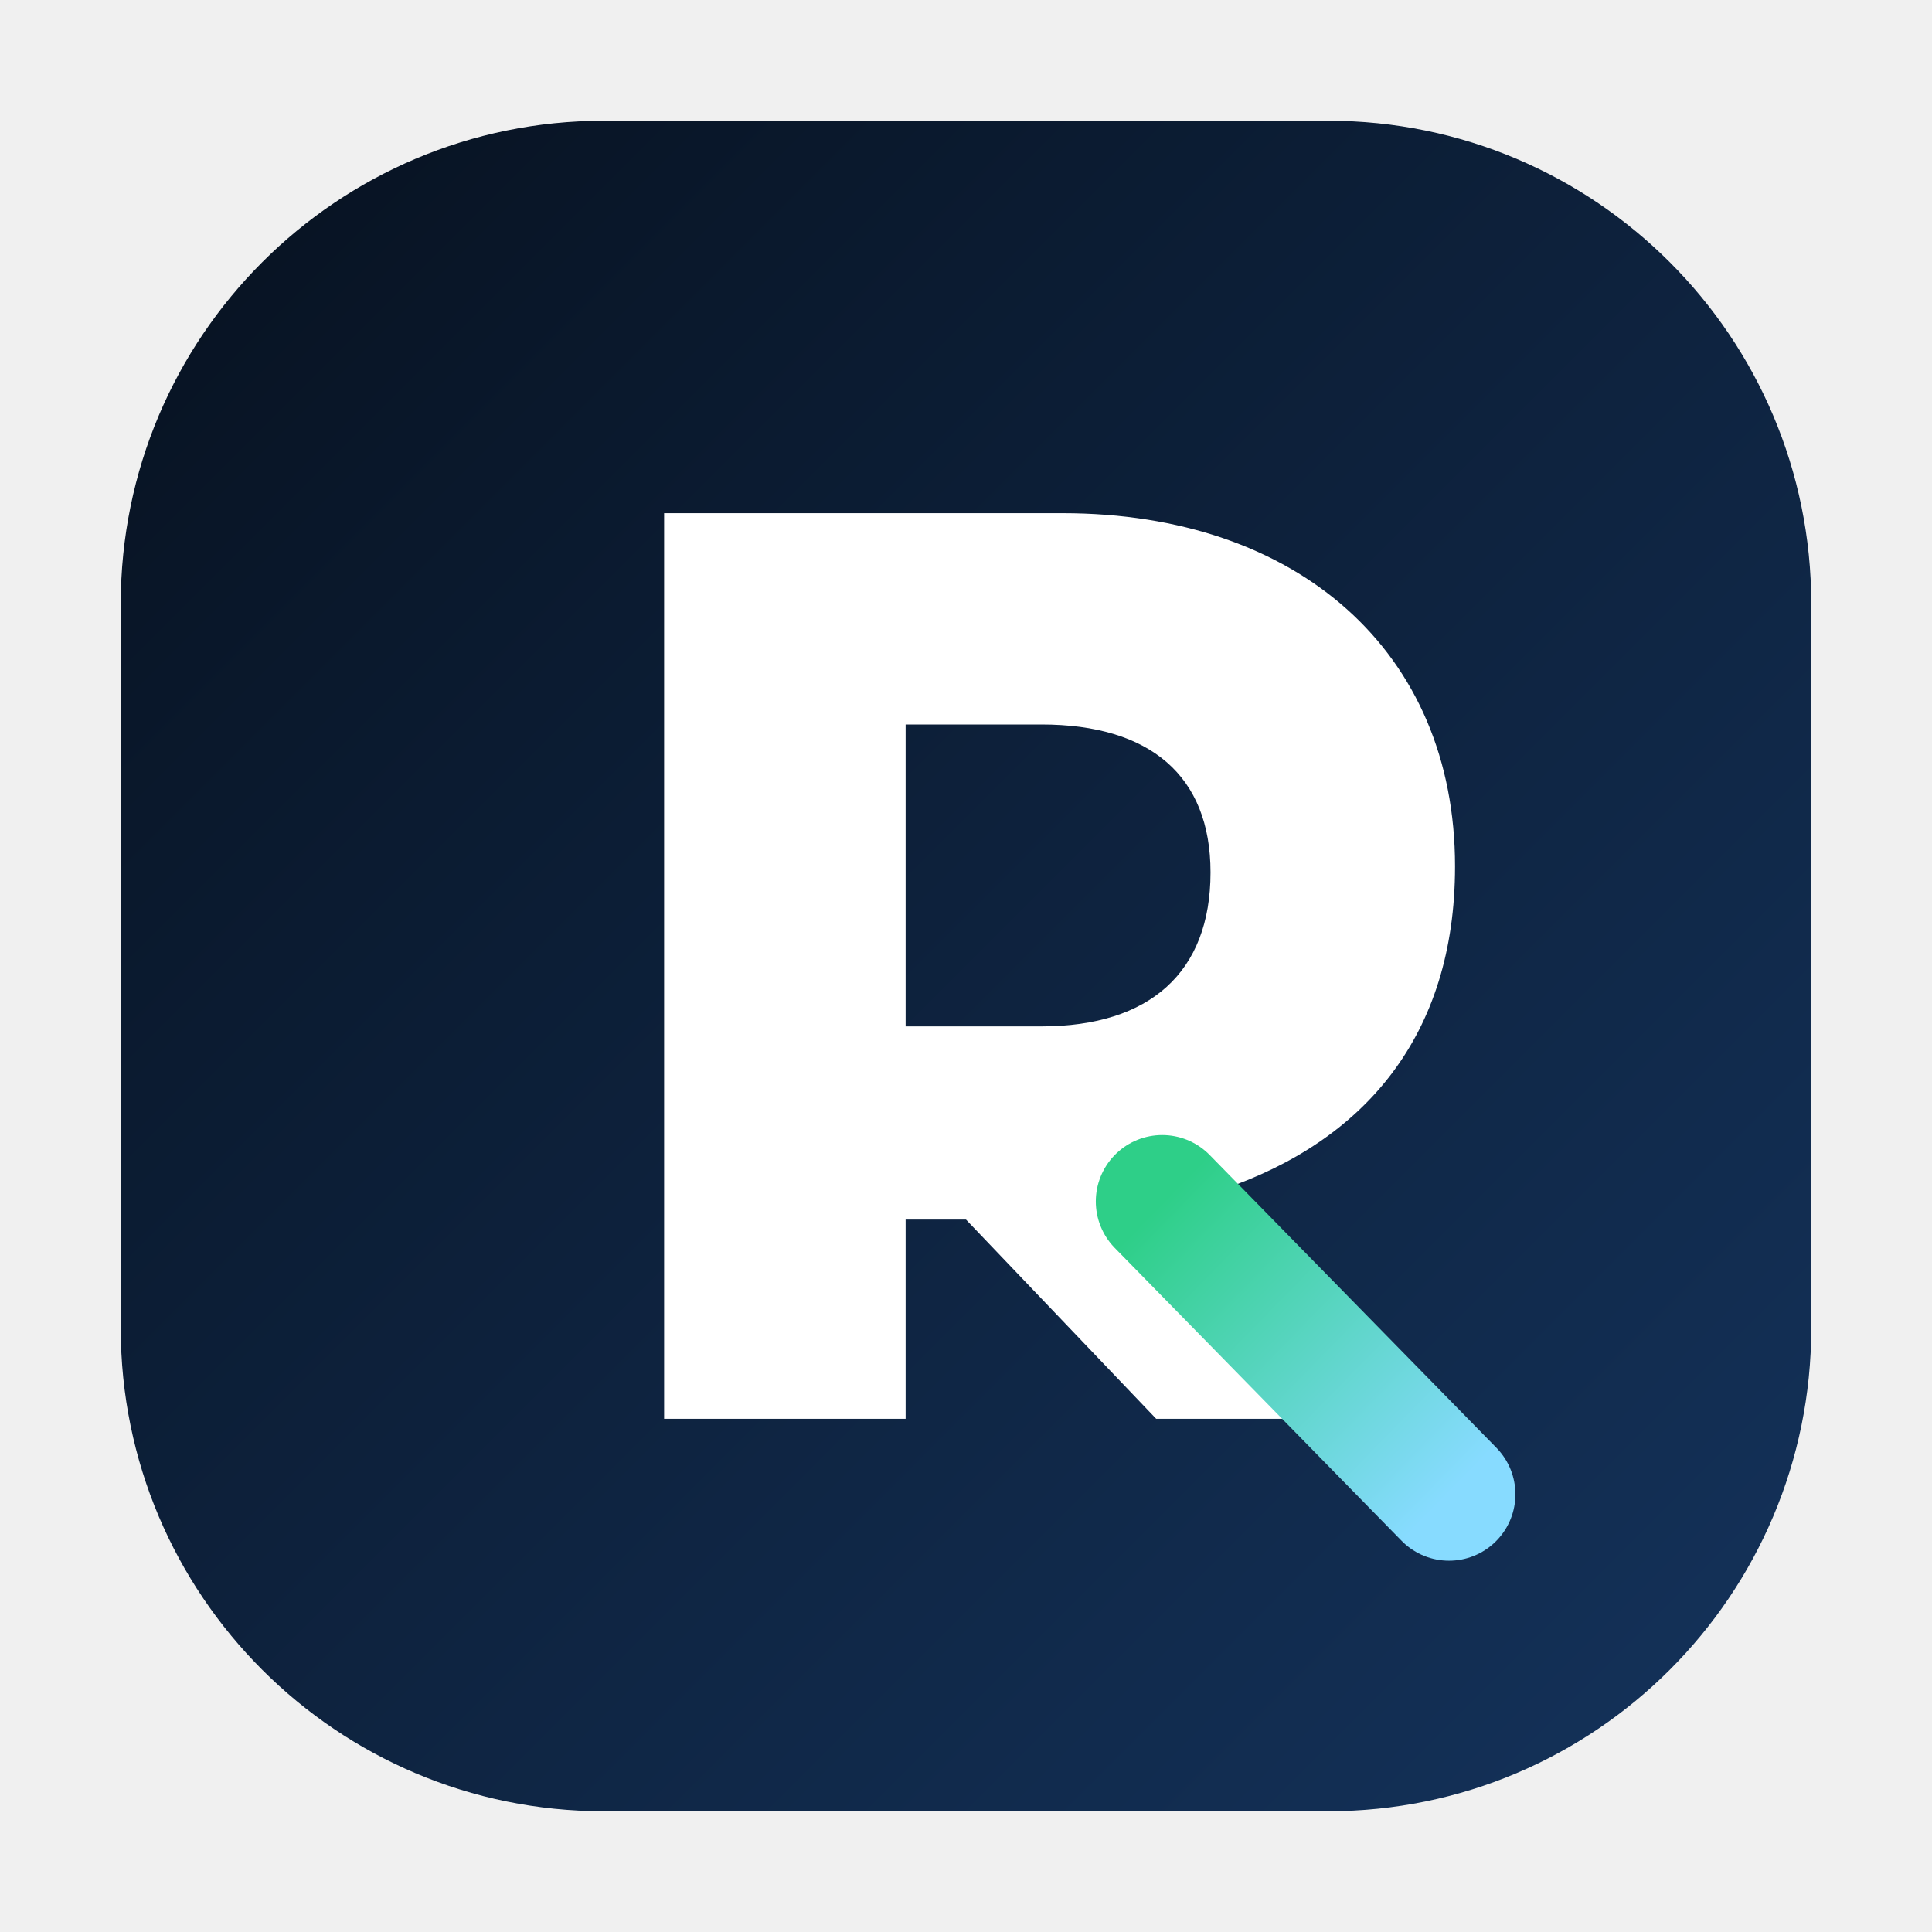
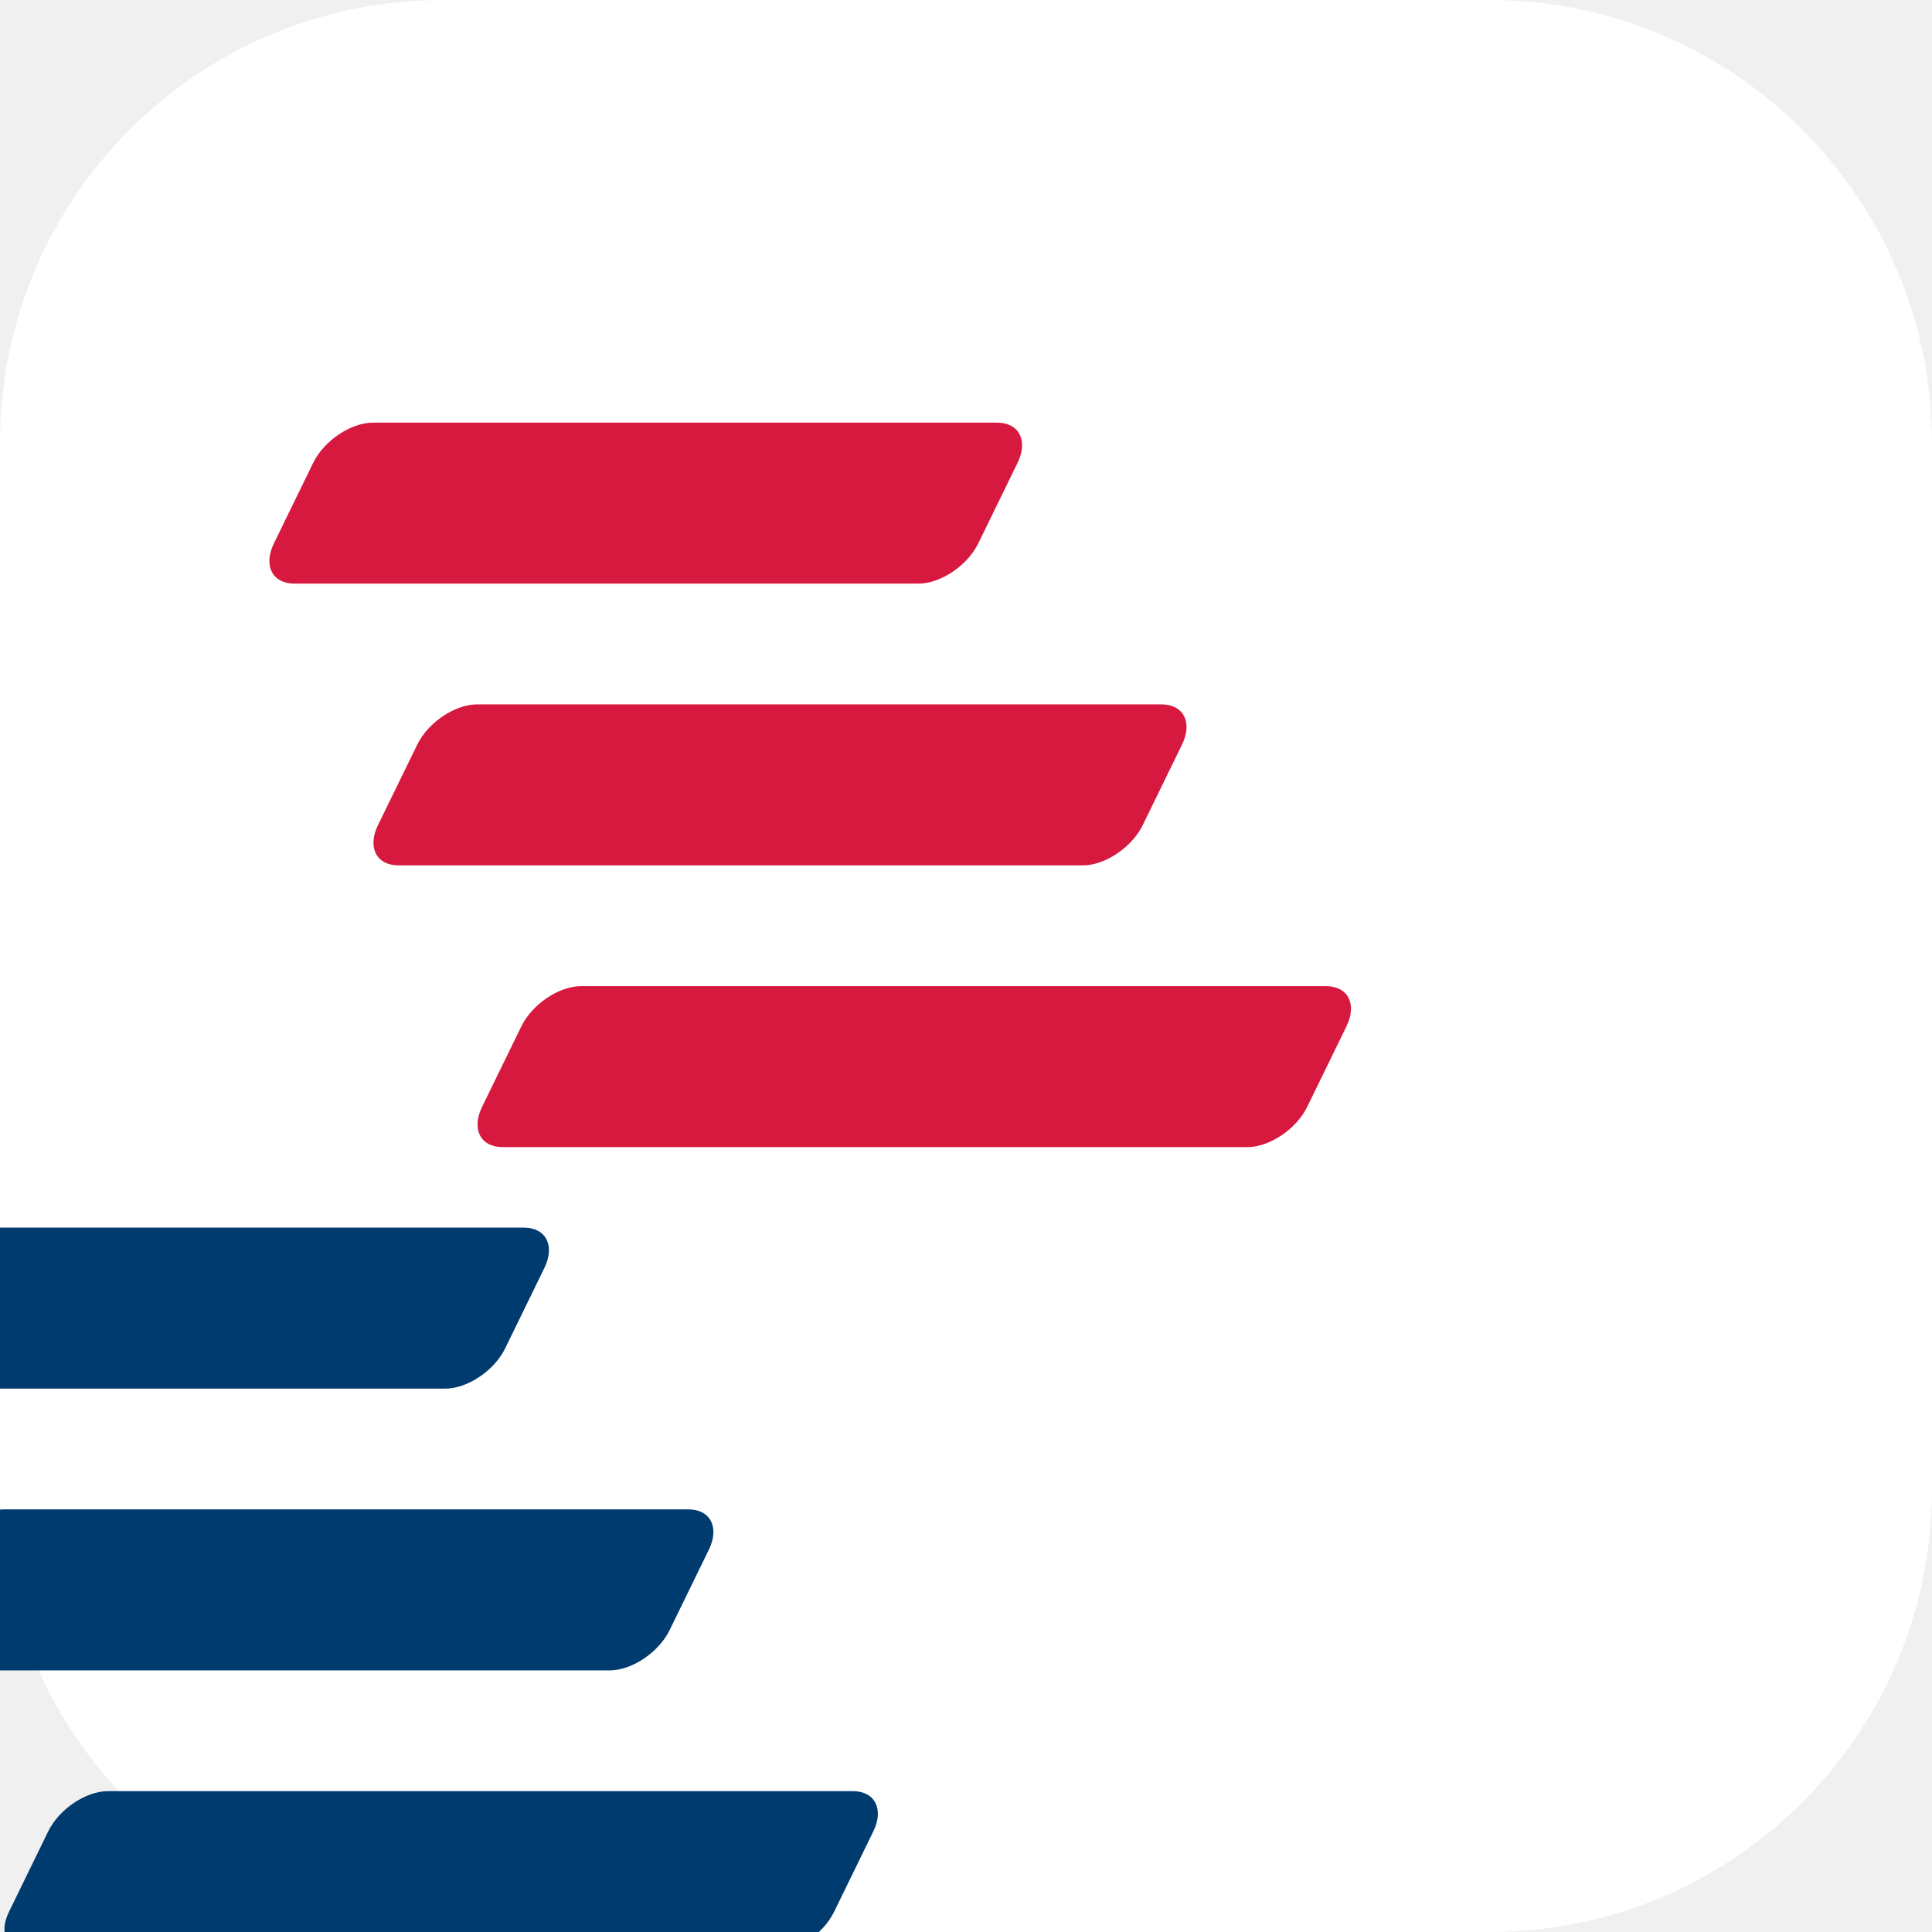
- <svg xmlns="http://www.w3.org/2000/svg" viewBox="0 0 64 64" role="img" aria-labelledby="title">
-   <defs>
-     <linearGradient id="ri-bg" x1="0" y1="0" x2="1" y2="1">
-       <stop offset="0%" stop-color="#07111F" />
-       <stop offset="100%" stop-color="#14335C" />
-     </linearGradient>
-     <linearGradient id="ri-accent" x1="0" y1="0" x2="1" y2="1">
-       <stop offset="0%" stop-color="#2ECF88" />
-       <stop offset="100%" stop-color="#87DBFF" />
-     </linearGradient>
-   </defs>
-   <rect x="4" y="4" width="56" height="56" rx="16" fill="url(#ri-bg)" />
-   <path d="M22 17h13.2c7.8 0 13 4.6 13 11.7 0 5.6-3 9.1-7.7 10.7L48 47h-9.7l-6.3-6.6H30V47h-8V17zm8 7v10h4.5c3.6 0 5.6-1.8 5.6-5.1 0-3.2-2-4.9-5.6-4.9H30z" fill="#FFFFFF" />
-   <path d="M38.5 39.8 48 49.5" fill="none" stroke="url(#ri-accent)" stroke-width="4.4" stroke-linecap="round" />
+ <svg xmlns="http://www.w3.org/2000/svg" viewBox="0 0 96 96" role="img" aria-labelledby="title">
+   <rect width="96" height="96" rx="22" fill="#ffffff" />
+   <g transform="translate(14 18) skewX(-26)">
+     <rect x="4" y="3" width="35" height="8" rx="2" fill="#d7193f" />
+     <rect x="16" y="17" width="38" height="8" rx="2" fill="#d7193f" />
+     <rect x="28" y="31" width="41" height="8" rx="2" fill="#d7193f" />
+     <rect x="0" y="43" width="35" height="8" rx="2" fill="#003b70" />
+     <rect x="12" y="57" width="38" height="8" rx="2" fill="#003b70" />
+     <rect x="24" y="71" width="41" height="8" rx="2" fill="#003b70" />
+   </g>
</svg>
